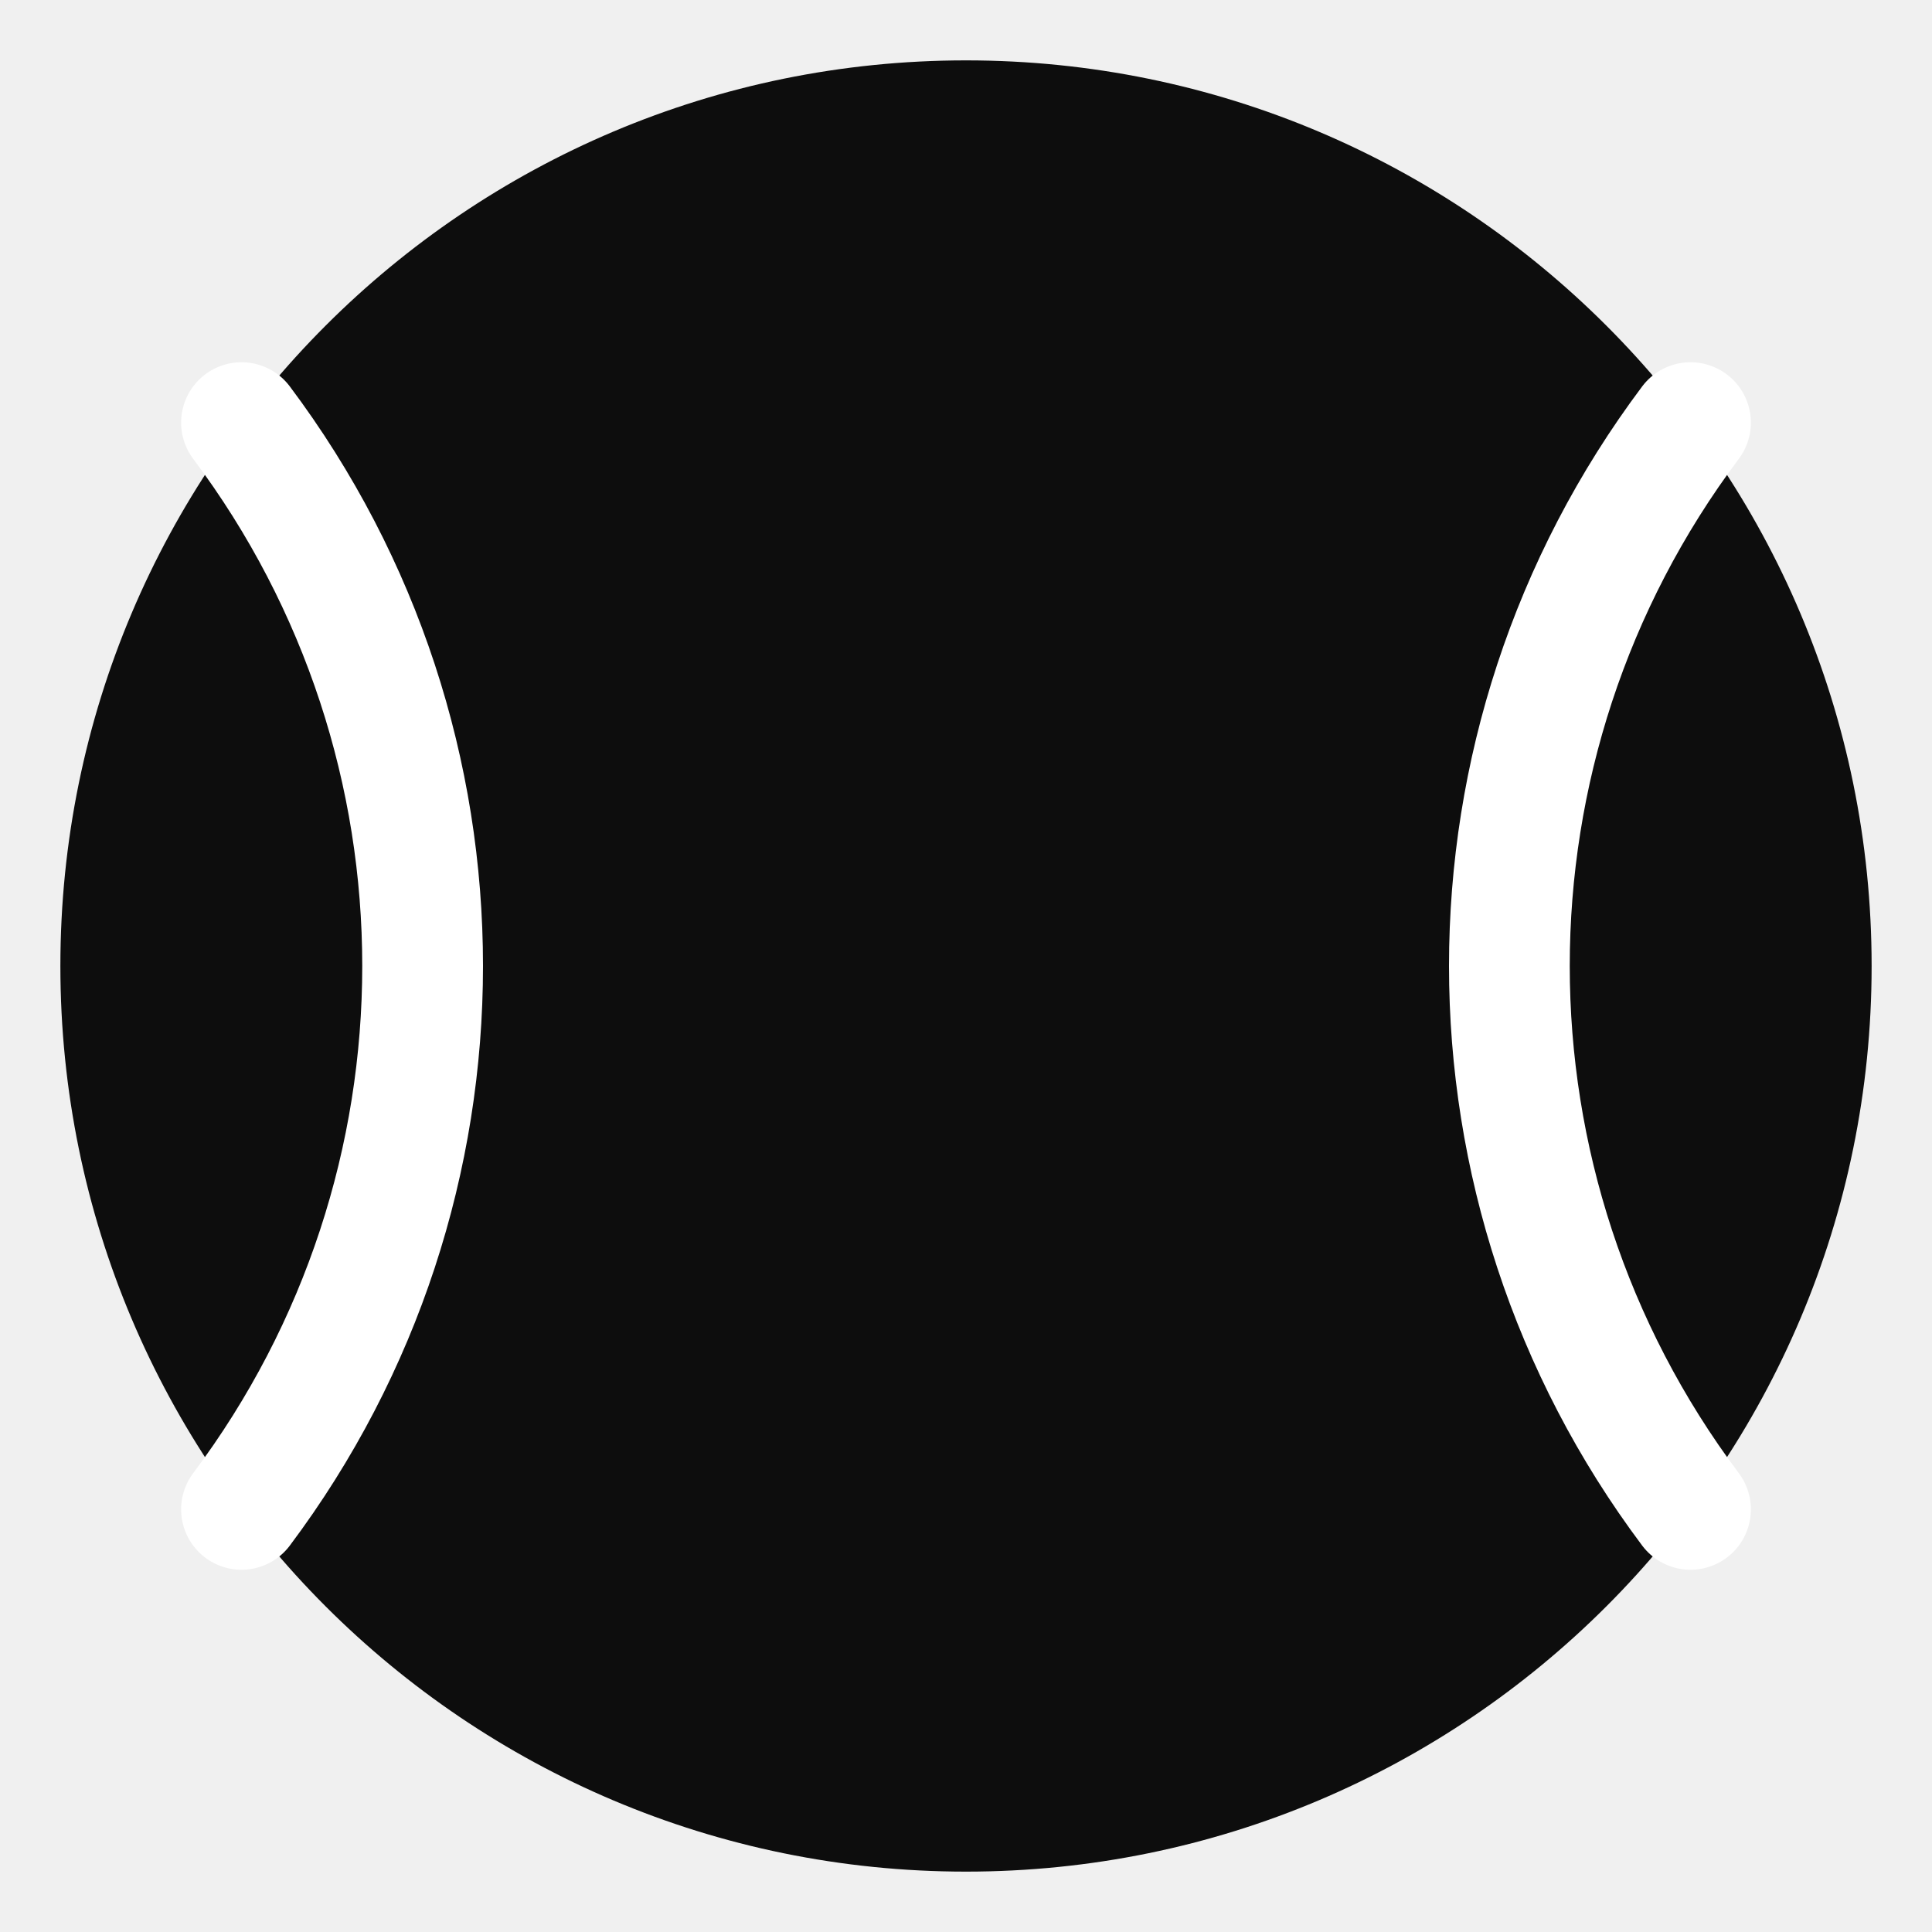
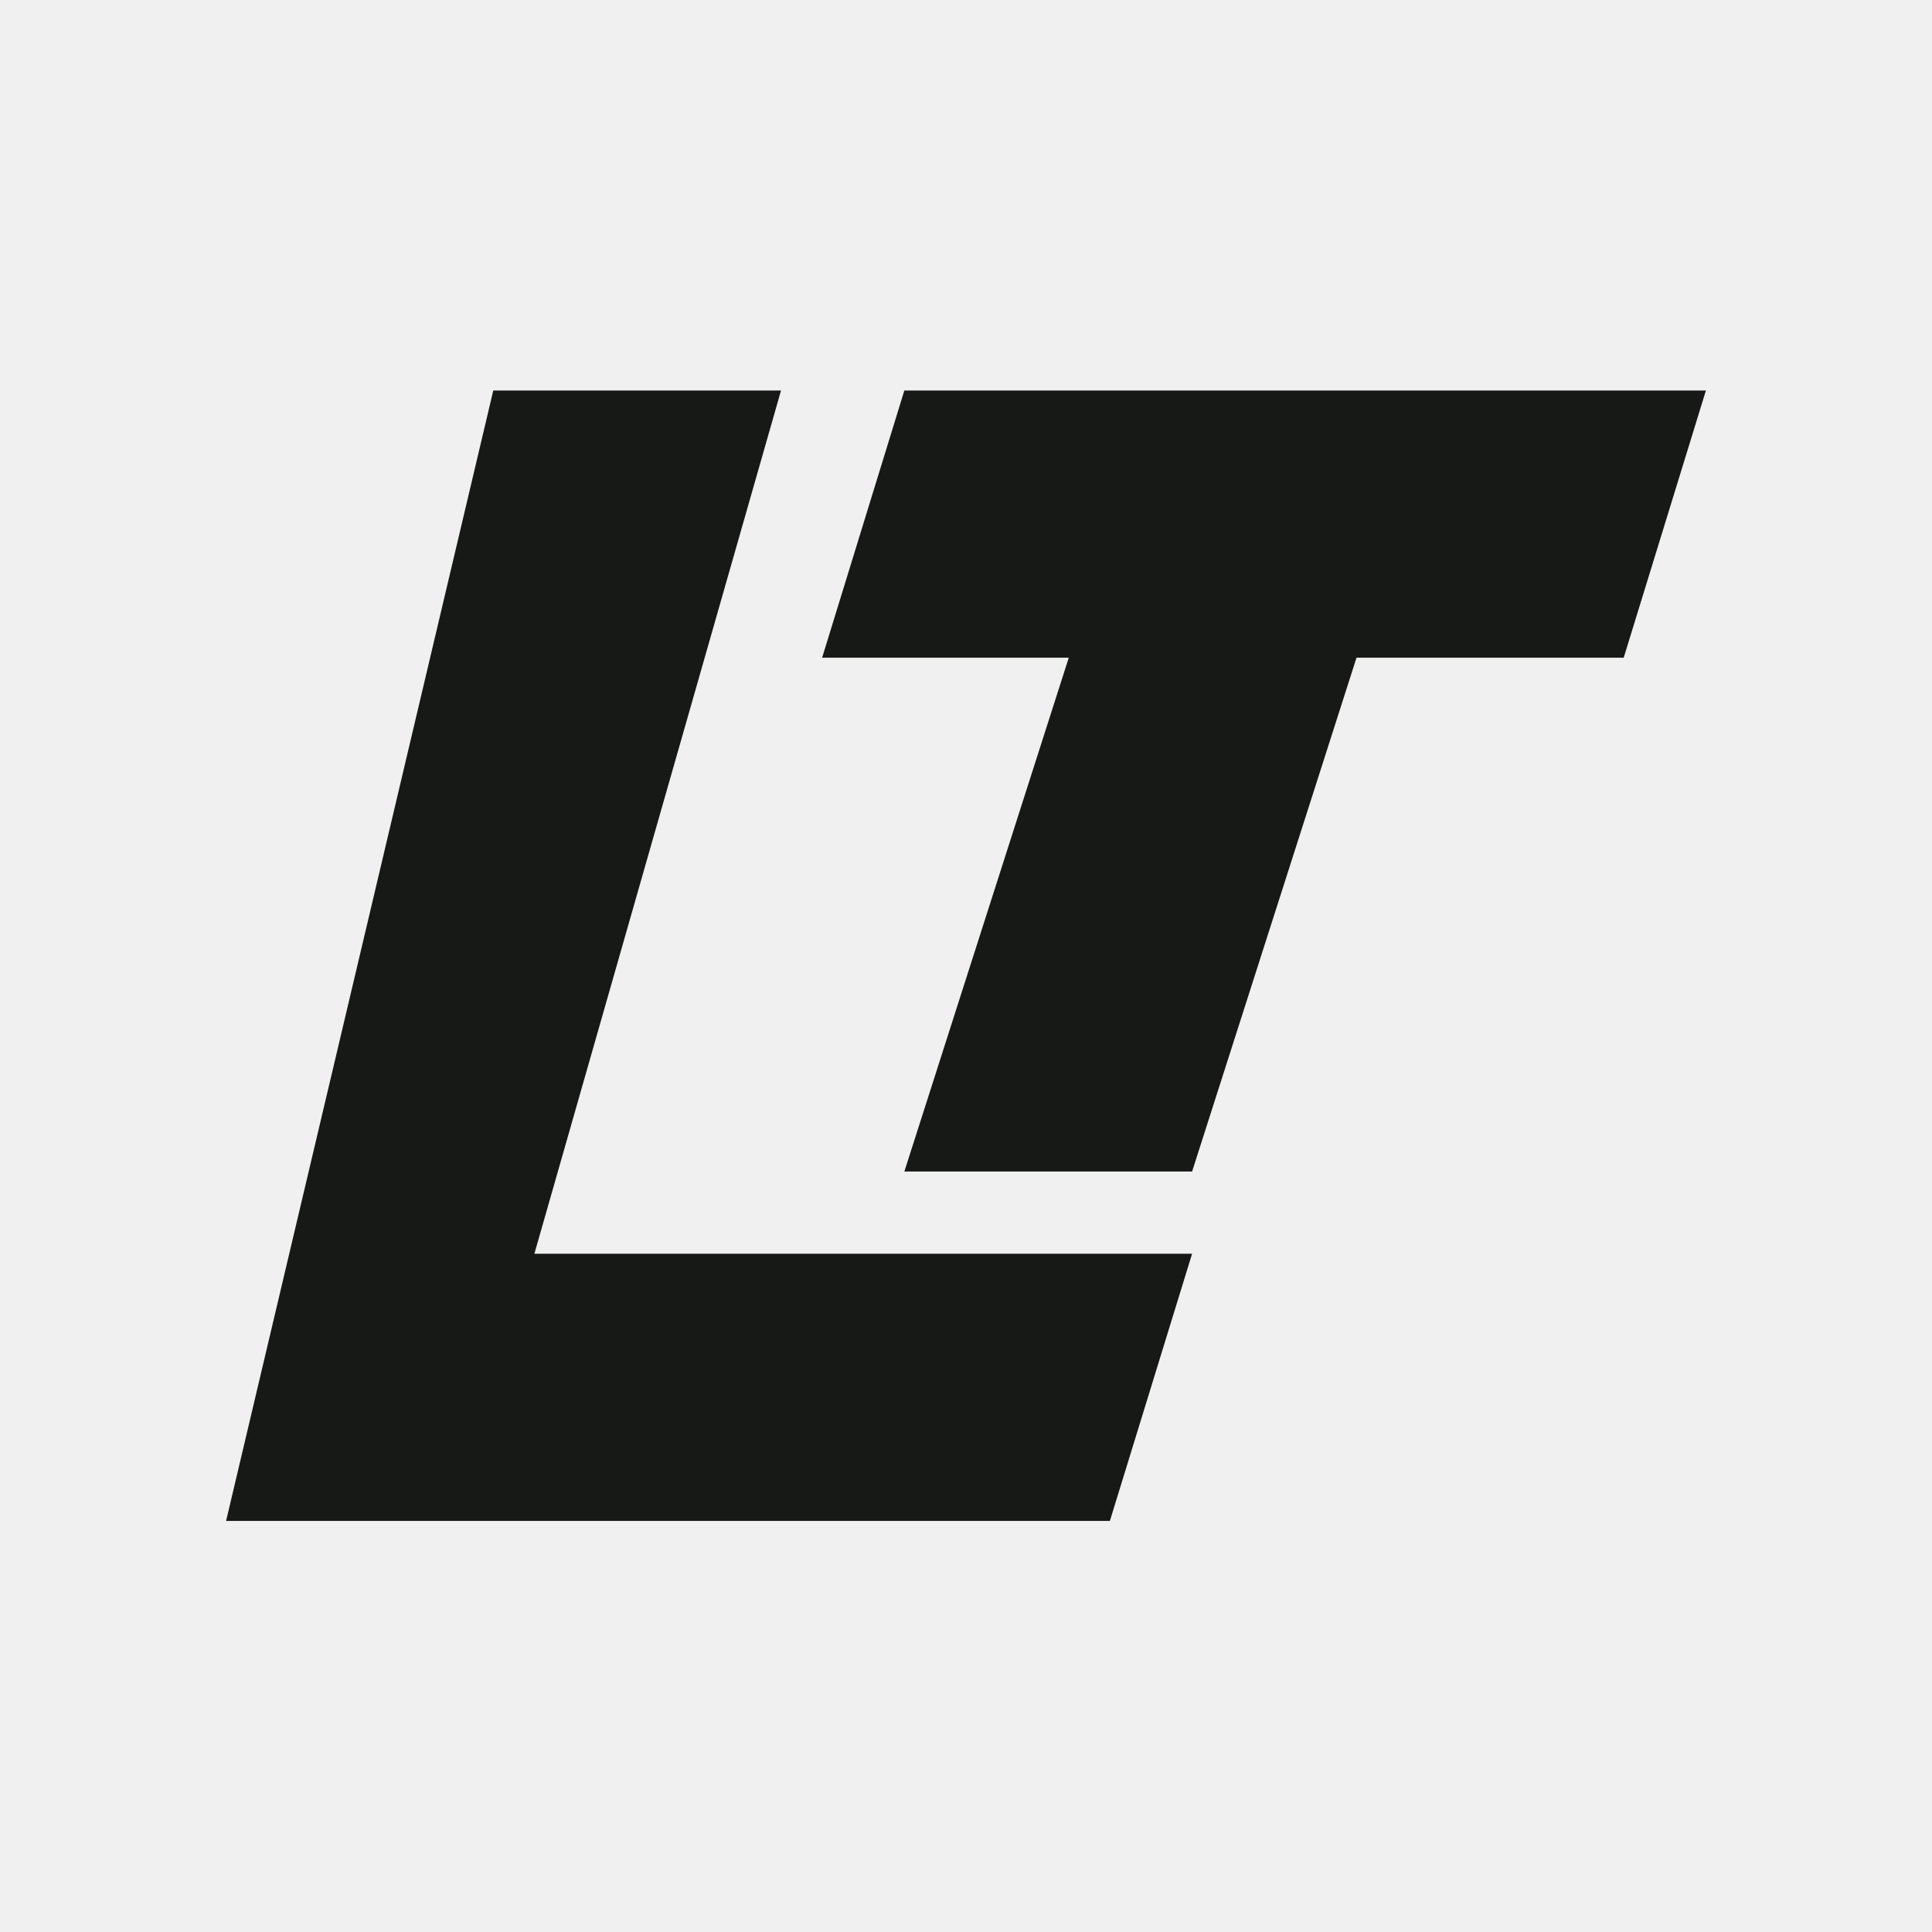
- <svg xmlns="http://www.w3.org/2000/svg" viewBox="0 0 64 64">
-   <circle cx="32" cy="32" r="30" fill="#0d0d0d" />
-   <path d="M8 14a30 30 0 0 1 0 36" fill="none" stroke="#ffffff" stroke-width="4" stroke-linecap="round" />
-   <path d="M56 14a30 30 0 0 0 0 36" fill="none" stroke="#ffffff" stroke-width="4" stroke-linecap="round" />
+ <svg xmlns="http://www.w3.org/2000/svg" viewBox="0 0 94 94">
+   <style>.mark{fill:#171916}@media(prefers-color-scheme:dark){.mark{fill:#fff}}</style>
+   <g class="mark" transform="translate(0 8)">
+     <path d="M24 11H38L26 53H58L54 66H11Z" />
+     <path d="M44 11H83L79 24H66L58 49H44L52 24H40Z" />
+   </g>
</svg>
